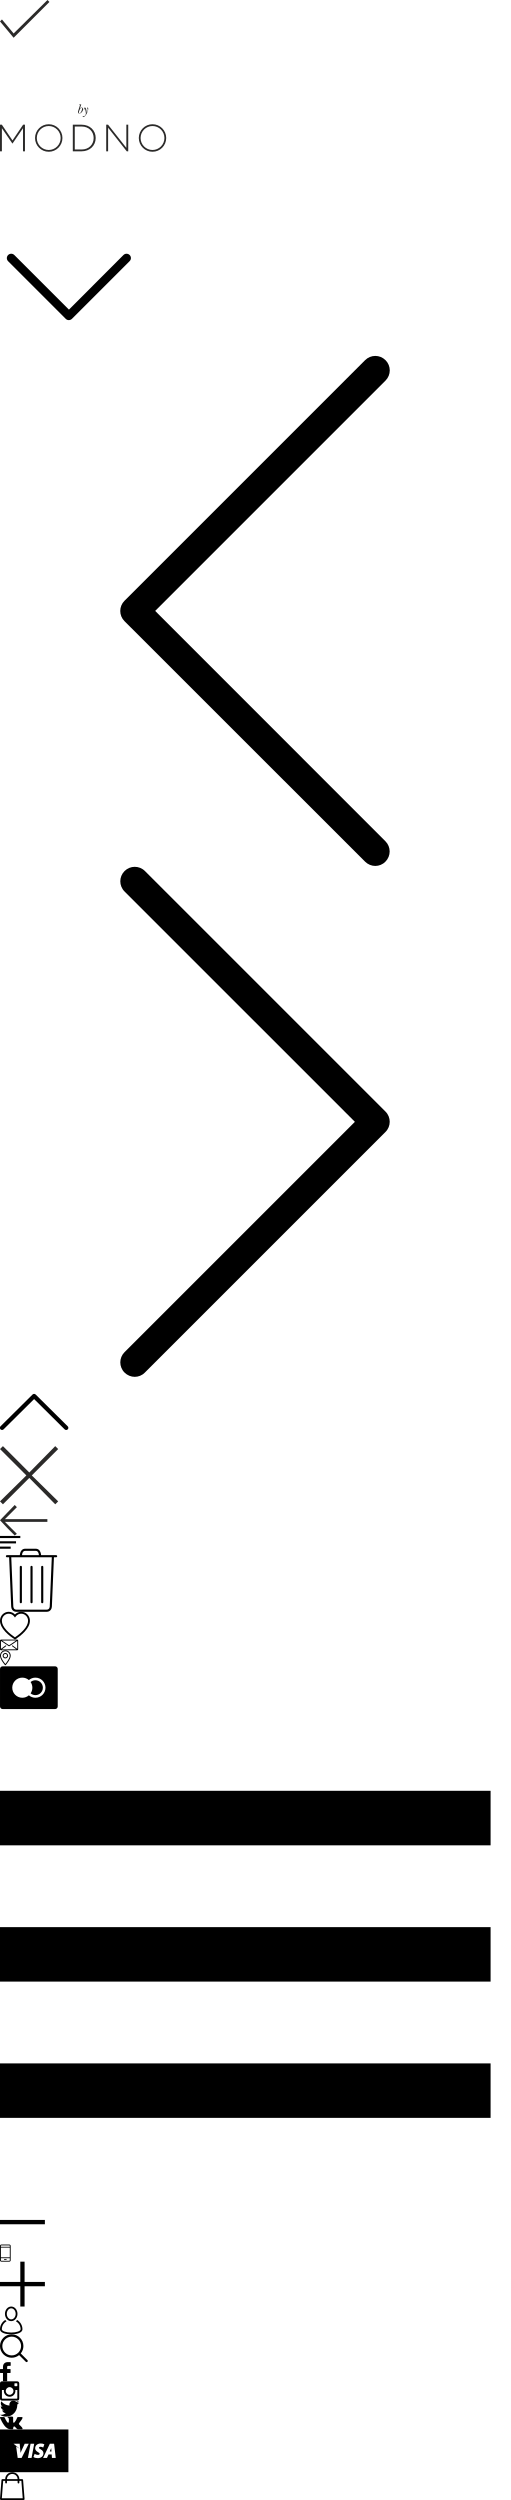
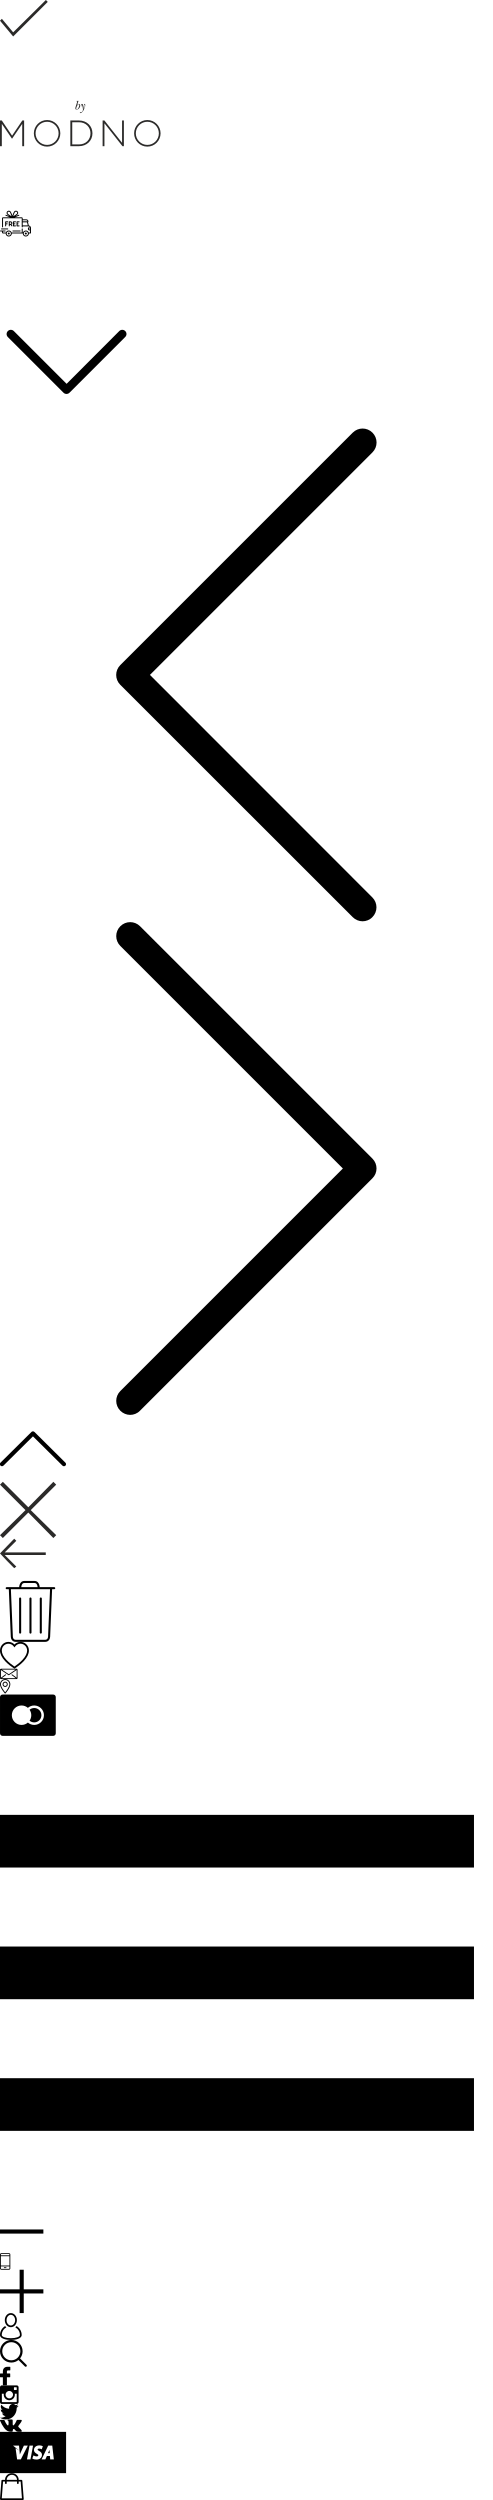
- <svg xmlns="http://www.w3.org/2000/svg" xmlns:xlink="http://www.w3.org/1999/xlink" width="477.175" height="2339" viewBox="0 0 477.175 2339">
+ <svg xmlns="http://www.w3.org/2000/svg" xmlns:xlink="http://www.w3.org/1999/xlink" width="477.175" height="2421" viewBox="0 0 477.175 2421">
  <svg width="46.243" height="35.324" viewBox="0 0 127 97" id="Check" y="0">
    <path class="fil0" d="M127 5L35 97 0 55l5-5 30 36 87-86z" />
  </svg>
  <svg width="155.5" height="167.638" viewBox="0 0 14772 4213" shape-rendering="geometricPrecision" text-rendering="geometricPrecision" image-rendering="optimizeQuality" fill-rule="evenodd" clip-rule="evenodd" id="Logo--color" y="36">
    <defs>
      <style>.fil0{fill:#2b2a29;fill-rule:nonzero}</style>
    </defs>
    <g id="Layer_x0020_1">
      <path class="fil0" d="M7238 313c-111 0-230 304-230 410 0 34 15 67 53 67 129 0 234-278 234-399 0-63-37-78-57-78zM7036 12c106-6 126-6 187-12-44 120-46 129-69 206l-60 193c17-29 74-117 160-117 61 0 126 45 126 156 0 200-192 377-331 377-88 0-118-79-118-140 0-44 21-96 32-135l131-425c6-19 9-29 9-39 0-26-24-35-51-36l-23-1 7-27zm416 494l-1-30c-7-165 63-194 93-194 46 0 70 46 83 74 59 128 79 296 82 410 39-72 91-201 91-293 0-31-6-57-21-82-17-28-37-45-37-70 0-24 18-39 39-39 53 0 60 61 60 122 0 260-261 727-441 727-37 0-54-19-54-40 0-12 5-39 52-42h19c4 0 8 1 13 1h15c69-3 106-43 133-80 30-41 56-89 56-170 0-39-19-167-28-216-12-61-56-230-92-230-11 0-38 21-34 127l1 25h-29z" id="_629764352" />
      <path class="fil0" d="M0 1807h165l945 1399 945-1399h164v2366h-175V2118l-931 1362h-13L168 2118v2055H0zm7254 2204c656 0 1070-450 1070-1021 0-561-414-1021-1070-1021h-608v2042h608zm-783-2204h783c740 0 1251 510 1251 1183 0 666-511 1183-1251 1183h-783V1807zm2969 0h165l1624 2058V1807h168v2366h-131L9608 2070v2103h-168zm4114 2248c-585 0-1059-477-1059-1065s474-1065 1059-1065 1060 477 1060 1065-475 1065-1060 1065zm0-2289c-672 0-1217 548-1217 1224s545 1223 1217 1223c673 0 1218-547 1218-1223s-545-1224-1218-1224zM4332 4055c-585 0-1060-477-1060-1065s475-1065 1060-1065c584 0 1059 477 1059 1065s-475 1065-1059 1065zm0-2289c-673 0-1218 548-1218 1224s545 1223 1218 1223c672 0 1217-547 1217-1223s-545-1224-1217-1224z" />
    </g>
  </svg>
-   <svg viewBox="0 0 129 129" width="129" height="129" id="arrow-down" y="204">
+   <svg width="30" height="26" viewBox="0 0 30 26" id="advant-1" y="204">
+     <defs>
+       <path id="a" d="M475 846.73v4.92c0 .25-.21.46-.47.46H473v.03c0 1.6-1.34 2.92-2.98 2.92a2.95 2.95 0 0 1-2.97-2.92v-.03h-10.59v.03c0 1.6-1.33 2.92-2.97 2.92a2.95 2.95 0 0 1-2.98-2.92v-.03h-2.54a.96.96 0 0 1-.97-.95v-1.02h-1.53a.47.47 0 0 1-.47-.46c0-.25.21-.46.47-.46h4.5c.27 0 .48.2.48.46s-.21.46-.47.46h-2.04v1.02l.03.03h2.7a2.97 2.97 0 0 1 2.82-1.97c1.3 0 2.4.82 2.8 1.97h9.75v-3.48c0-.25.21-.46.47-.46s.47.21.47.46v3.48h.23a2.98 2.98 0 0 1 2.81-1.97c1.3 0 2.4.82 2.81 1.97h1.23v-2.03h-.53c-.81 0-1.47-.65-1.47-1.45v-.98c0-.25.2-.46.47-.46h1.46c-.2-.6-.78-1.04-1.46-1.04h-5.55v.52c0 .25-.2.46-.47.46a.46.46 0 0 1-.47-.46v-8.36a.03.03 0 0 0-.03-.03h-18.04a.03.03 0 0 0-.03.03v8.36c0 .25-.2.46-.47.46a.47.47 0 0 1-.47-.46v-8.36c0-.52.44-.95.97-.95h6.58l-4-1.57a.46.46 0 0 1-.26-.6c.1-.24.37-.35.61-.26l3.28 1.29c-1-.63-1.99-1.32-2.36-1.8-.73-.94-.55-2.3.41-3.01a2.22 2.22 0 0 1 3.07.4c.53.69 1.24 2.62 1.7 3.98.45-1.36 1.15-3.29 1.69-3.98a2.22 2.22 0 0 1 3.07-.4c.95.72 1.14 2.07.4 3a11 11 0 0 1-2.35 1.8l3.27-1.28c.24-.1.52.02.61.26.1.24-.02.5-.26.6l-4 1.57h6.58c.54 0 .97.43.97.95v1.02h3.54c1.09 0 1.97.86 1.97 1.93v.5c0 .21-.16.4-.37.44l.78 3.05a2.45 2.45 0 0 1 2.1 2.4zm-18.81-11.3c-.47-1.43-1.19-3.4-1.64-3.98a1.26 1.26 0 0 0-1.75-.23 1.21 1.21 0 0 0-.23 1.72c.16.2.7.73 2.56 1.86l1.06.62zm2.67-.63c1.85-1.13 2.4-1.65 2.56-1.86.42-.54.31-1.31-.23-1.72a1.26 1.26 0 0 0-1.75.23c-.46.59-1.17 2.55-1.64 3.97l1.06-.62zm8.12 5.57h4.57v-.03c0-.56-.46-1.01-1.03-1.01h-3.54zm4.94 3.93l-.76-3h-4.18v3zm-16.4 7.84c0-1.1-.91-2-2.03-2-1.13 0-2.04.9-2.04 2s.91 2 2.04 2c1.12 0 2.03-.9 2.03-2zm16.54 0c0-1.1-.92-2-2.04-2s-2.04.9-2.04 2 .92 2 2.04 2 2.04-.9 2.04-2zm2-3.9v-1.05H473v.52c0 .3.23.53.53.53zm-19.6 3.9c0 .52-.44.95-.97.95a.96.96 0 0 1-.97-.95c0-.53.43-.95.97-.95.53 0 .97.42.97.95zm16.53 0c0 .52-.43.95-.97.95a.96.96 0 0 1-.97-.95c0-.53.44-.95.97-.95.54 0 .97.42.97.95zm-6.01-2.46c0 .26-.21.46-.47.46h-7.02a.47.47 0 0 1-.47-.46c0-.25.21-.46.47-.46h7.02c.26 0 .47.2.47.46zm-12.03-1.97c0 .26-.2.47-.47.47h-6a.47.47 0 0 1-.48-.47c0-.25.21-.46.47-.46h6.01c.26 0 .47.21.47.46zm0-6.88c0 .26-.2.46-.47.46h-1.53v1.05h1.03c.26 0 .47.2.47.46 0 .25-.2.46-.47.46h-1.03v1.5c0 .26-.21.47-.47.47a.47.47 0 0 1-.47-.47v-3.93c0-.25.21-.46.47-.46h2c.26 0 .47.2.47.46zm3.93 3.68c.15.21.09.5-.13.64a.47.47 0 0 1-.65-.13l-.86-1.27h-.78v1.01c0 .26-.21.47-.47.47a.47.47 0 0 1-.47-.47v-3.93c0-.25.2-.46.47-.46h1.25c.95 0 1.72.76 1.72 1.7 0 .58-.3 1.1-.78 1.4zm-.86-2.45a.78.78 0 0 0-.78-.77h-.78v1.54h.78c.43 0 .78-.35.78-.77zm4.45 2.7c0 .26-.21.47-.47.47h-2a.47.47 0 0 1-.47-.47v-3.93c0-.25.2-.46.47-.46h2c.26 0 .47.2.47.46s-.21.46-.47.46h-1.53v1.05h1.03c.26 0 .47.2.47.46 0 .25-.21.46-.47.46h-1.03v1.04H460c.26 0 .47.21.47.47zm3.5 0c0 .26-.2.47-.46.47h-2a.47.47 0 0 1-.48-.47v-3.93c0-.25.21-.46.47-.46h2c.27 0 .48.2.48.46s-.21.46-.47.46h-1.54v1.05h.53c.26 0 .47.2.47.46 0 .25-.2.46-.47.46h-.53v1.04h1.54c.26 0 .47.21.47.47z" />
+     </defs>
+     <use xlink:href="#a" transform="translate(-445 -830)" />
+   </svg>
+   <svg width="31" height="30" viewBox="0 0 31 30" id="advant-2" y="230">
+     <defs>
+       <path id="a" d="M875.04 841.98v7.34h-1.46v5.8a2.9 2.9 0 0 1-2.9 2.88h-22.73a2.9 2.9 0 0 1-2.91-2.88v-19.77a2.9 2.9 0 0 1 2.9-2.88h8.64l7.74-4.25a1.76 1.76 0 0 1 2.37.67l2.02 3.58h1.97c1.6 0 2.9 1.3 2.9 2.88v6.62zm-5.69-8.35l.87 1.53h2.18a1.73 1.73 0 0 0-1.72-1.53zm-15.25 1.53h14.78l-3.2-5.71a.6.6 0 0 0-.8-.23zm18.32 19.96v-5.8h-4.25a3.57 3.57 0 0 1-3.58-3.55v-.25c0-1.95 1.6-3.54 3.58-3.54h4.25v-5.67h-24.11a.58.58 0 0 1-.58-.57c0-.32.26-.58.58-.58h3.4l2.78-1.53h-6.54c-.97 0-1.75.77-1.75 1.72v19.77c0 .95.78 1.73 1.75 1.73h22.73c.96 0 1.74-.78 1.74-1.73zm1.46-12h-5.71a2.41 2.41 0 0 0-2.42 2.4v.25c0 1.32 1.08 2.4 2.42 2.4h5.7zm-3.93 2.57c0 .7-.58 1.27-1.29 1.27-.7 0-1.28-.57-1.28-1.27 0-.7.57-1.27 1.28-1.27.71 0 1.29.57 1.29 1.27z" />
+     </defs>
+     <use xlink:href="#a" transform="translate(-845 -828)" />
+   </svg>
+   <svg width="30" height="26" viewBox="0 0 30 26" id="advant-3" y="260">
+     <defs>
+       <path id="a" d="M1250.94 844.7a.58.58 0 1 1 0 1.16.58.58 0 0 1-.59-.58c0-.32.26-.58.59-.58zm22.19-2.4c.53.44.87 1.1.87 1.85v.01c0 .74-.34 1.4-.87 1.85.53.45.87 1.1.87 1.85v.07c0 .74-.34 1.4-.87 1.85a2.41 2.41 0 0 1-1.59 4.28h-12.19a6.2 6.2 0 0 1-4.05-1.49 1.64 1.64 0 0 1-1.64 1.49h-9.07a.58.58 0 0 1-.59-.58v-14.94c0-.32.26-.58.59-.58h9.07c.75 0 1.39.5 1.59 1.2a14.08 14.08 0 0 0 5.54-6.38c.26-.6.47-1.26.64-2.04.08-.4.28-.77.56-1.06a2.3 2.3 0 0 1 1.64-.68 2.3 2.3 0 0 1 2.3 2.28l.01.68v.93c-.03 1.8-.52 3.53-1.42 5.07h7.02a2.44 2.44 0 0 1 2.46 2.43v.06c0 .74-.34 1.4-.87 1.85zm-19-2.71a.47.47 0 0 0-.47-.47h-8.49v13.78h5.18v-5.03c0-.32.26-.58.59-.58.32 0 .58.26.58.58v5.03h2.14c.26 0 .47-.2.47-.47V839.6zm15.2 2.7c0-.31.26-.57.59-.57h1.62c.71 0 1.29-.57 1.29-1.27v-.06c0-.7-.58-1.27-1.29-1.27h-8.1a.58.58 0 0 1-.52-.32.57.57 0 0 1 .05-.6 9.27 9.27 0 0 0 1.79-5.32v-1.61c0-.61-.51-1.11-1.13-1.11h-.03c-.1 0-.47.02-.76.32-.14.13-.22.3-.27.5-.18.85-.41 1.6-.71 2.25a15.32 15.32 0 0 1-6.55 7.23v10.53l.55.52c.94.9 2.18 1.4 3.49 1.4h12.19c.71 0 1.29-.58 1.29-1.28 0-.7-.58-1.27-1.29-1.27h-1.62a.58.58 0 0 1-.59-.58c0-.32.26-.58.59-.58h1.62c.71 0 1.29-.57 1.29-1.27v-.07c0-.7-.58-1.27-1.29-1.27h-1.62a.58.58 0 0 1-.59-.58c0-.32.26-.58.59-.58h1.62c.71 0 1.29-.57 1.29-1.27v-.01c0-.7-.58-1.27-1.29-1.27h-1.62a.58.58 0 0 1-.59-.58z" />
+     </defs>
+     <use xlink:href="#a" transform="translate(-1244 -829)" />
+   </svg>
+   <svg viewBox="0 0 129 129" width="129" height="129" id="arrow-down" y="286">
    <path d="M121.3 34.6c-1.6-1.6-4.2-1.6-5.8 0l-51 51.1-51.1-51.1c-1.6-1.6-4.2-1.6-5.8 0-1.6 1.6-1.6 4.2 0 5.8l53.9 53.9c.8.8 1.8 1.2 2.9 1.2 1 0 2.1-.4 2.9-1.2l53.9-53.9c1.7-1.6 1.7-4.2.1-5.8z" />
  </svg>
-   <svg viewBox="0 0 477.175 477.175" width="477.175" height="477.175" id="arrow-left" y="333">
+   <svg viewBox="0 0 477.175 477.175" width="477.175" height="477.175" id="arrow-left" y="415">
    <path d="M145.188 238.575l215.5-215.5c5.3-5.3 5.3-13.8 0-19.1s-13.8-5.3-19.1 0l-225.1 225.1c-5.3 5.3-5.3 13.8 0 19.1l225.1 225c2.6 2.6 6.1 4 9.5 4s6.9-1.3 9.5-4c5.3-5.3 5.3-13.8 0-19.1l-215.4-215.5z" />
  </svg>
-   <svg viewBox="0 0 477.175 477.175" width="477.175" height="477.175" id="arrow-right" y="811">
+   <svg viewBox="0 0 477.175 477.175" width="477.175" height="477.175" id="arrow-right" y="893">
    <path d="M360.731 229.075l-225.1-225.1c-5.3-5.3-13.8-5.3-19.1 0s-5.3 13.8 0 19.1l215.5 215.5-215.5 215.5c-5.3 5.3-5.3 13.8 0 19.1 2.6 2.6 6.1 4 9.5 4 3.4 0 6.9-1.3 9.5-4l225.1-225.1c5.3-5.2 5.3-13.8.1-19z" />
  </svg>
-   <svg width="64" height="64" viewBox="0 0 64 64" id="arrow-up" y="1289">
+   <svg width="64" height="64" viewBox="0 0 64 64" id="arrow-up" y="1371">
    <path d="M3.352 48.296l28.56-28.328 28.58 28.347c.397.394.917.59 1.436.59.52 0 1.04-.196 1.436-.59a2.003 2.003 0 0 0 0-2.849l-29.98-29.735c-.2-.2-.494-.375-.757-.475a2.052 2.052 0 0 0-2.166.456L.479 45.447a2.003 2.003 0 0 0 0 2.849 2.045 2.045 0 0 0 2.873 0z" />
  </svg>
-   <svg width="54.422" height="54.422" viewBox="0 0 139 139" id="close" y="1353">
+   <svg width="54.422" height="54.422" viewBox="0 0 139 139" id="close" y="1435">
    <path class="fil0" d="M7 0l63 63 62-63 7 7-63 63 63 62-7 7-62-63-63 63-7-7 63-62L0 7z" />
  </svg>
-   <svg width="44.323" height="28.681" viewBox="0 0 87 56" id="dirrect" y="1408">
+   <svg width="44.323" height="28.681" viewBox="0 0 87 56" id="dirrect" y="1490">
    <path class="fil0" d="M87 31H9l22 22-4 3C18 47 9 38 0 28 9 19 18 9 27 0l4 4L9 26h78v5z" />
  </svg>
-   <svg width="19" height="12" viewBox="0 0 19 12" id="filter" y="1437">
+   <svg width="19" height="12" viewBox="0 0 19 12" id="filter" y="1519">
    <defs>
      <path id="a" d="M95 261v-2h19v2zm0 5v-2h15v2zm0 5v-2h10v2z" />
    </defs>
    <use xlink:href="#a" transform="translate(-95 -259)" />
  </svg>
-   <svg viewBox="0 0 59 59" width="59" height="59" id="garbage" y="1449">
+   <svg viewBox="0 0 59 59" width="59" height="59" id="garbage" y="1531">
    <path d="M29.5 51a1 1 0 0 0 1-1V17a1 1 0 1 0-2 0v33a1 1 0 0 0 1 1zm-10 0a1 1 0 0 0 1-1V17a1 1 0 1 0-2 0v33a1 1 0 0 0 1 1zm20 0a1 1 0 0 0 1-1V17a1 1 0 1 0-2 0v33a1 1 0 0 0 1 1z" />
    <path d="M52.5 6H38.456c-.11-1.25-.495-3.358-1.813-4.711C35.809.434 34.751 0 33.499 0H23.5c-1.252 0-2.31.434-3.144 1.289C19.038 2.642 18.653 4.75 18.543 6H6.5a1 1 0 1 0 0 2h2.041l1.915 46.021C10.493 55.743 11.565 59 15.364 59h28.272c3.799 0 4.871-3.257 4.907-4.958L50.459 8H52.5a1 1 0 1 0 0-2zM21.792 2.681C22.24 2.223 22.799 2 23.5 2h9.999c.701 0 1.26.223 1.708.681.805.823 1.128 2.271 1.24 3.319H20.553c.112-1.048.435-2.496 1.239-3.319zm24.752 51.298C46.538 54.288 46.4 57 43.636 57H15.364c-2.734 0-2.898-2.717-2.909-3.042L10.542 8h37.915l-1.913 45.979z" />
  </svg>
-   <svg preserveAspectRatio="xMidYMid" width="28" height="26" viewBox="0 0 28 26" id="like" y="1508">
+   <svg preserveAspectRatio="xMidYMid" width="28" height="26" viewBox="0 0 28 26" id="like" y="1590">
    <path d="M19.837 0a7.913 7.913 0 0 0-3.708.911A8.213 8.213 0 0 0 14 2.517 8.213 8.213 0 0 0 11.871.911 7.913 7.913 0 0 0 8.163 0C3.662 0 0 3.748 0 8.356c0 3.264 1.684 6.73 5.004 10.303 2.772 2.983 6.167 5.469 8.526 7.03L14 26l.47-.311c2.359-1.561 5.753-4.047 8.526-7.03C26.316 15.086 28 11.62 28 8.356 28 3.748 24.338 0 19.837 0zm1.904 17.436c-2.478 2.666-5.496 4.933-7.741 6.449-2.245-1.516-5.264-3.783-7.741-6.449-3.004-3.231-4.527-6.286-4.527-9.08 0-3.63 2.885-6.583 6.431-6.583 2.041 0 3.916.96 5.145 2.634L14 5.35l.692-.943c1.228-1.674 3.104-2.634 5.145-2.634 3.546 0 6.431 2.953 6.431 6.583 0 2.794-1.523 5.849-4.527 9.08z" class="cls-1" />
  </svg>
-   <svg preserveAspectRatio="xMidYMid" width="17" height="10" viewBox="0 0 17 10" id="mail" y="1534">
+   <svg preserveAspectRatio="xMidYMid" width="17" height="10" viewBox="0 0 17 10" id="mail" y="1616">
    <path d="M16.988.842C16.987.377 16.596 0 16.117 0h-.001L.87.02a.878.878 0 0 0-.616.248A.825.825 0 0 0 0 .864l.012 8.294c0 .225.091.437.256.596A.878.878 0 0 0 .883 10h.001l15.246-.02c.48-.001.87-.38.869-.845L16.988.842zM15.16.844L8.5 5.326 1.828.862 15.16.844zm-3.843 5.328l3.95 2.966-13.545.018 3.974-2.984a.412.412 0 0 0 .077-.591.445.445 0 0 0-.611-.075L.882 8.719.871 1.247l7.383 4.939a.449.449 0 0 0 .496-.001l7.368-4.958.011 7.491-4.279-3.212a.444.444 0 0 0-.61.075.412.412 0 0 0 .077.591z" class="cls-1" />
  </svg>
-   <svg preserveAspectRatio="xMidYMid" width="10" height="14.031" viewBox="0 0 10 14.031" id="map" y="1544">
+   <svg preserveAspectRatio="xMidYMid" width="10" height="14.031" viewBox="0 0 10 14.031" id="map" y="1626">
    <path d="M5.341 13.852a.446.446 0 0 1-.67 0c-.19-.215-4.665-5.31-4.665-8.78C.006 2.275 2.249 0 5.006 0s5 2.275 5 5.072c0 3.47-4.474 8.565-4.665 8.78zM5.006.913c-2.26 0-4.1 1.866-4.1 4.159 0 2.381 2.594 5.961 4.1 7.776 1.506-1.815 4.1-5.395 4.1-7.776 0-2.293-1.839-4.159-4.1-4.159zM2.49 5.072c0-1.407 1.129-2.552 2.516-2.552s2.516 1.145 2.516 2.552c0 1.406-1.129 2.551-2.516 2.551S2.49 6.478 2.49 5.072zm4.131 0c0-.904-.724-1.639-1.615-1.639s-1.615.735-1.615 1.639c0 .903.724 1.638 1.615 1.638s1.615-.735 1.615-1.638z" class="cls-1" />
  </svg>
-   <svg preserveAspectRatio="xMidYMid" width="54" height="40" viewBox="0 0 54 40" id="mastercard" y="1559">
+   <svg preserveAspectRatio="xMidYMid" width="54" height="40" viewBox="0 0 54 40" id="mastercard" y="1641">
    <path d="M51.553 40.007H2.462a2.455 2.455 0 0 1-2.455-2.456V2.463A2.456 2.456 0 0 1 2.462.007h49.091c1.355 0 2.454 1.1 2.454 2.456v35.088a2.455 2.455 0 0 1-2.454 2.456zM33.144 10.592a9.366 9.366 0 0 0-6.137 2.287 9.362 9.362 0 0 0-6.136-2.287c-5.188 0-9.409 4.224-9.409 9.415 0 5.192 4.221 9.416 9.409 9.416a9.362 9.362 0 0 0 6.136-2.287 9.366 9.366 0 0 0 6.137 2.287c5.188 0 9.409-4.224 9.409-9.416 0-5.191-4.221-9.415-9.409-9.415zm0 16.375a6.921 6.921 0 0 1-4.501-1.66 9.367 9.367 0 0 0 1.637-5.3 9.366 9.366 0 0 0-1.637-5.299 6.921 6.921 0 0 1 4.501-1.66c3.835 0 6.954 3.122 6.954 6.959 0 3.838-3.119 6.96-6.954 6.96z" class="cls-1" />
  </svg>
-   <svg width="459" height="459" viewBox="0 0 459 459" id="menu" y="1599">
+   <svg width="459" height="459" viewBox="0 0 459 459" id="menu" y="1681">
    <path d="M0 382.5h459v-51H0v51zM0 255h459v-51H0v51zM0 76.5v51h459v-51H0z" />
  </svg>
-   <svg viewBox="0 0 42 42" width="42" height="42" id="minus" y="2058">
+   <svg viewBox="0 0 42 42" width="42" height="42" id="minus" y="2140">
    <path d="M0 19h42v4H0z" />
  </svg>
-   <svg preserveAspectRatio="xMidYMid" width="10" height="16" viewBox="0 0 10 16" id="phone" y="2100">
+   <svg preserveAspectRatio="xMidYMid" width="10" height="16" viewBox="0 0 10 16" id="phone" y="2182">
    <path d="M8.706 16H1.284c-.713 0-1.289-.559-1.289-1.242V1.242C-.005.555.575 0 1.284 0h7.422c.712 0 1.289.559 1.289 1.242v13.513c0 .686-.58 1.242-1.289 1.245zm-7.88-1.245a.45.45 0 0 0 .458.441h7.418a.45.45 0 0 0 .458-.441V12.77H.826v1.985zm0-2.782H9.16V2.88H.826v9.093zM9.164 1.242a.45.45 0 0 0-.458-.441H1.284a.45.45 0 0 0-.458.441v.837h8.338v-.837zM5.836 14.421H4.15a.41.41 0 0 1-.417-.402.41.41 0 0 1 .417-.402h1.686a.41.41 0 0 1 .417.402.41.41 0 0 1-.417.402z" class="cls-1" />
  </svg>
-   <svg viewBox="0 0 42 42" width="42" height="42" id="plus" y="2116">
+   <svg viewBox="0 0 42 42" width="42" height="42" id="plus" y="2198">
    <path d="M42 19H23V0h-4v19H0v4h19v19h4V23h19z" />
  </svg>
-   <svg preserveAspectRatio="xMidYMid" width="21" height="26" viewBox="0 0 21 26" id="profile" y="2158">
+   <svg preserveAspectRatio="xMidYMid" width="21" height="26" viewBox="0 0 21 26" id="profile" y="2240">
    <path d="M17.427 24.971C15.586 25.635 13.126 26 10.5 26c-2.626 0-5.086-.365-6.928-1.029C.62 23.907 0 22.364 0 21.256c0-3.656 1.962-6.871 4.91-8.692.359.442.763.851 1.226 1.22-2.646 1.486-4.433 4.279-4.433 7.472 0 1.726 3.864 3.078 8.797 3.078 4.933 0 8.797-1.352 8.797-3.078 0-3.193-1.787-5.986-4.434-7.472a7.956 7.956 0 0 0 1.227-1.22C19.038 14.385 21 17.6 21 21.256c0 1.108-.62 2.651-3.573 3.715zM10.5 13.661c-3.308 0-5.857-3.128-5.857-6.83C4.643 3.13 7.191 0 10.5 0c3.308 0 5.857 3.128 5.857 6.831 0 3.7-2.548 6.83-5.857 6.83zm0-11.995c-2.291 0-4.155 2.317-4.155 5.165 0 2.847 1.864 5.164 4.155 5.164 2.291 0 4.154-2.317 4.154-5.164 0-2.848-1.863-5.165-4.154-5.165z" class="cls-1" />
  </svg>
-   <svg preserveAspectRatio="xMidYMid" width="26" height="26" viewBox="0 0 26 26" id="search" y="2184">
+   <svg preserveAspectRatio="xMidYMid" width="26" height="26" viewBox="0 0 26 26" id="search" y="2266">
    <path d="M25.664 24.137l-6.246-6.246A10.915 10.915 0 0 0 21.9 10.95C21.9 4.905 16.995 0 10.95 0 4.9 0 0 4.905 0 10.95 0 16.995 4.9 21.9 10.95 21.9c2.635 0 5.048-.928 6.936-2.477l6.246 6.241a1.08 1.08 0 0 0 1.532 0 1.074 1.074 0 0 0 0-1.527zM10.95 19.72c-4.842 0-8.776-3.934-8.776-8.77 0-4.836 3.934-8.776 8.776-8.776 4.836 0 8.776 3.94 8.776 8.776s-3.94 8.77-8.776 8.77z" class="cls-1" />
  </svg>
-   <svg preserveAspectRatio="xMidYMid" width="10" height="18" viewBox="0 0 10 18" id="soc-facebook" y="2210">
+   <svg preserveAspectRatio="xMidYMid" width="10" height="18" viewBox="0 0 10 18" id="soc-facebook" y="2292">
    <path d="M9.623.003L7.225-.001c-2.695 0-4.436 1.739-4.436 4.43v2.043H.377A.372.372 0 0 0 0 6.839v2.96c0 .202.169.367.377.367h2.412v7.467c0 .203.168.367.377.367h3.146a.372.372 0 0 0 .377-.367v-7.467h2.82a.373.373 0 0 0 .377-.367l.001-2.96a.363.363 0 0 0-.11-.259.383.383 0 0 0-.267-.108H6.689V4.74c0-.832.204-1.254 1.318-1.254l1.616-.001A.372.372 0 0 0 10 3.118V.37a.373.373 0 0 0-.377-.367z" class="cls-1" />
  </svg>
-   <svg preserveAspectRatio="xMidYMid" width="18" height="18" viewBox="0 0 18 18" id="soc-instagram" y="2228">
+   <svg preserveAspectRatio="xMidYMid" width="18" height="18" viewBox="0 0 18 18" id="soc-instagram" y="2310">
    <path d="M16.2 0H1.8C.81 0 0 .81 0 1.8v14.4c0 .99.81 1.8 1.8 1.8h14.4c.99 0 1.8-.81 1.8-1.8V1.8c0-.99-.81-1.8-1.8-1.8zM9 5.4c1.98 0 3.6 1.62 3.6 3.6s-1.62 3.6-3.6 3.6A3.61 3.61 0 0 1 5.4 9c0-1.98 1.62-3.6 3.6-3.6zM2.25 16.2c-.27 0-.45-.18-.45-.45V8.1h1.89c-.09.27-.09.63-.09.9 0 2.97 2.43 5.4 5.4 5.4s5.4-2.43 5.4-5.4c0-.27 0-.63-.09-.9h1.89v7.65c0 .27-.18.45-.45.45H2.25zM16.2 4.05c0 .27-.18.45-.45.45h-1.8c-.27 0-.45-.18-.45-.45v-1.8c0-.27.18-.45.45-.45h1.8c.27 0 .45.18.45.45v1.8z" class="cls-1" />
  </svg>
-   <svg preserveAspectRatio="xMidYMid" width="18" height="15" viewBox="0 0 18 15" id="soc-twitter" y="2246">
+   <svg preserveAspectRatio="xMidYMid" width="18" height="15" viewBox="0 0 18 15" id="soc-twitter" y="2328">
    <path d="M17.503.271a7.298 7.298 0 0 1-2.346.919 3.639 3.639 0 0 0-2.695-1.196c-2.04 0-3.693 1.696-3.693 3.787 0 .296.033.586.096.862-3.069-.157-5.79-1.666-7.611-3.957a3.836 3.836 0 0 0-.5 1.904c0 1.314.653 2.474 1.643 3.152a3.622 3.622 0 0 1-1.673-.476v.048c0 1.835 1.273 3.365 2.962 3.714a3.628 3.628 0 0 1-1.668.064c.47 1.505 1.833 2.6 3.448 2.631A7.289 7.289 0 0 1 0 13.292a10.264 10.264 0 0 0 5.66 1.702c6.793 0 10.507-5.772 10.507-10.777l-.013-.491A7.532 7.532 0 0 0 18 1.768a7.222 7.222 0 0 1-2.12.597A3.791 3.791 0 0 0 17.503.271z" class="cls-1" />
  </svg>
-   <svg preserveAspectRatio="xMidYMid" width="21.15" height="11.94" viewBox="0 0 21.15 11.94" id="soc-vk" y="2261">
+   <svg preserveAspectRatio="xMidYMid" width="21.15" height="11.94" viewBox="0 0 21.15 11.94" id="soc-vk" y="2343">
    <path d="M20.251 9.671c-.63-.754-1.371-1.397-2.072-2.079-.632-.616-.672-.973-.164-1.683.555-.775 1.152-1.521 1.712-2.293.522-.721 1.057-1.44 1.332-2.304.174-.549.02-.792-.545-.888a1.73 1.73 0 0 0-.297-.018l-3.35-.004c-.413-.006-.641.174-.787.539-.197.493-.4.986-.635 1.462-.533 1.079-1.127 2.122-1.962 3.005-.183.195-.386.441-.694.34-.384-.14-.497-.772-.491-.986L12.294.904C12.22.353 12.097.107 11.549 0L8.068.001c-.464 0-.697.179-.945.469-.143.167-.186.276.108.331.577.11.903.483.989 1.061.139.923.129 1.85.049 2.777-.023.27-.07.54-.178.793-.168.397-.44.478-.796.234-.324-.222-.551-.534-.773-.847-.835-1.177-1.501-2.446-2.044-3.779-.157-.385-.427-.619-.836-.625A84.23 84.23 0 0 0 .626.416C.021.427-.16.72.087 1.267 1.182 3.697 2.4 6.059 3.991 8.21c.817 1.105 1.754 2.08 2.966 2.77 1.373.784 2.851 1.019 4.407.946.729-.034.948-.223.982-.948.023-.495.079-.988.324-1.433.241-.438.605-.521 1.026-.249.21.136.387.309.554.492.41.448.806.909 1.232 1.342.534.542 1.166.862 1.962.797h3.08c.496-.032.753-.639.468-1.191-.2-.387-.462-.732-.741-1.065z" class="cls-1" />
  </svg>
-   <svg preserveAspectRatio="xMidYMid" width="64" height="40" viewBox="0 0 64 40" id="visa" y="2273">
+   <svg preserveAspectRatio="xMidYMid" width="64" height="40" viewBox="0 0 64 40" id="visa" y="2355">
    <path d="M-.007 39.99V.007h64.012V39.99H-.007zm23.125-26.66l-2.864 6.185a63.895 63.895 0 0 0-1.055 2.402 97.14 97.14 0 0 0-.189-2.252l-.585-6.335h-5.782l6.015 4.857-3.574-2.291 1.473 10.771h3.62l6.744-13.337h-3.803zm5.478 0l-2.483 13.337h3.406l2.48-13.337h-3.403zm12.608.479c-.812-.457-1.822-.682-3.084-.682-3.084 0-5.24 1.839-5.24 4.469 0 1.909 1.474 2.968 2.765 3.68 1.217.641 1.455 1.008 1.455 1.426 0 .799-.851 1.086-1.575 1.086a5.322 5.322 0 0 1-2.707-.747l-.386-.235-1.149 2.894.233.182c.797.61 2.2.974 3.754.974 3.221 0 5.383-1.855 5.383-4.616 0-1.511-.865-2.709-2.638-3.659-.996-.567-1.599-.949-1.599-1.431 0-.448.466-.934 1.561-.934a4.44 4.44 0 0 1 2.04.51l.388.217 1.086-2.973-.287-.161zm9.402-.479H46.65l-6.361 13.337h3.647l1.462-3.257h2.95l.254 3.257h3.535L50.606 13.33zm-3.117 5.098c.137-.3.277-.64.413-.997.026.318.049.614.065.871l.205 2.281h-1.655l.972-2.155z" class="cls-1" />
  </svg>
-   <svg preserveAspectRatio="xMidYMid" width="23" height="26" viewBox="0 0 23 26" id="сart" y="2313">
+   <svg preserveAspectRatio="xMidYMid" width="23" height="26" viewBox="0 0 23 26" id="сart" y="2395">
    <path d="M22.172 26H.819a.838.838 0 0 1-.607-.26.806.806 0 0 1-.219-.614L1.376 7.245a.822.822 0 0 1 .826-.753h2.659C4.868 2.912 7.837 0 11.487 0c3.65 0 6.619 2.912 6.625 6.492h2.66c.433 0 .793.328.826.752l1.37 17.72a.784.784 0 0 1 .032.222c0 .45-.371.814-.828.814zM11.487 1.626c-2.737 0-4.963 2.181-4.969 4.866h9.938c-.007-2.685-2.232-4.866-4.969-4.866zm8.517 6.492h-1.891v1.626a.821.821 0 0 1-.828.813.821.821 0 0 1-.828-.813V8.118H6.516v1.626a.821.821 0 0 1-.828.813.821.821 0 0 1-.828-.813V8.118H2.97L1.712 24.374h19.549L20.004 8.118z" class="cls-1" />
  </svg>
</svg>
